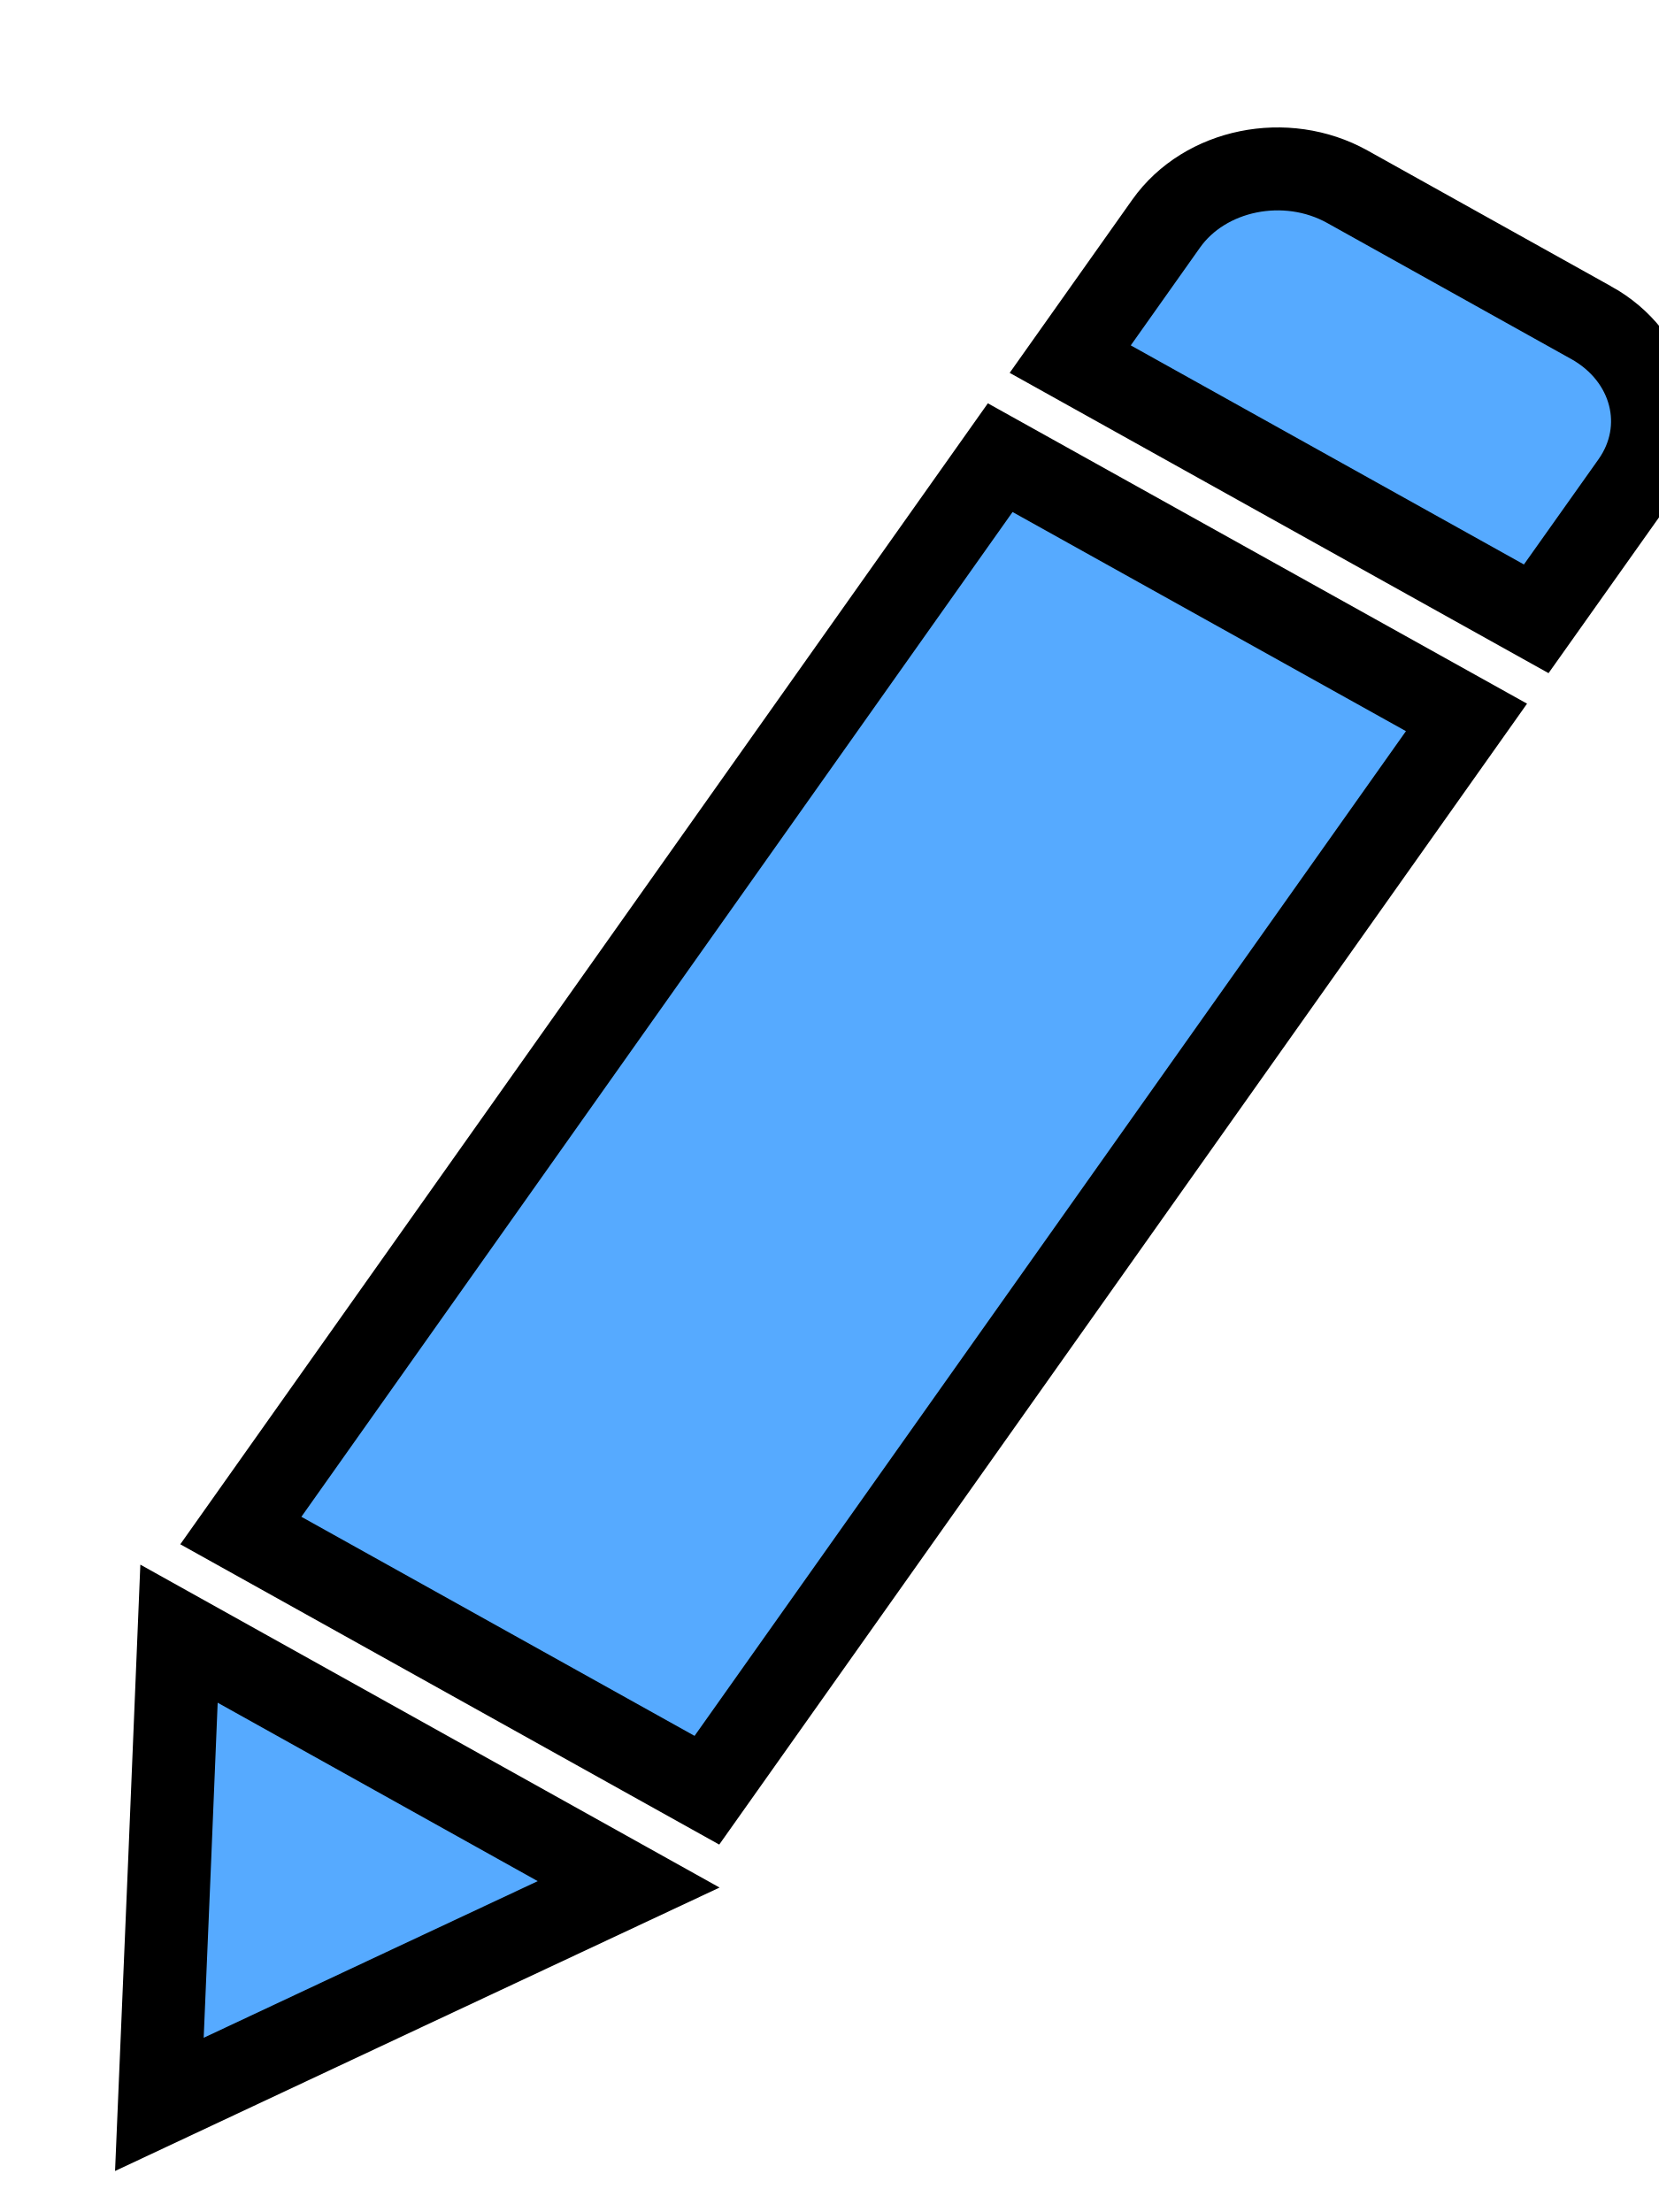
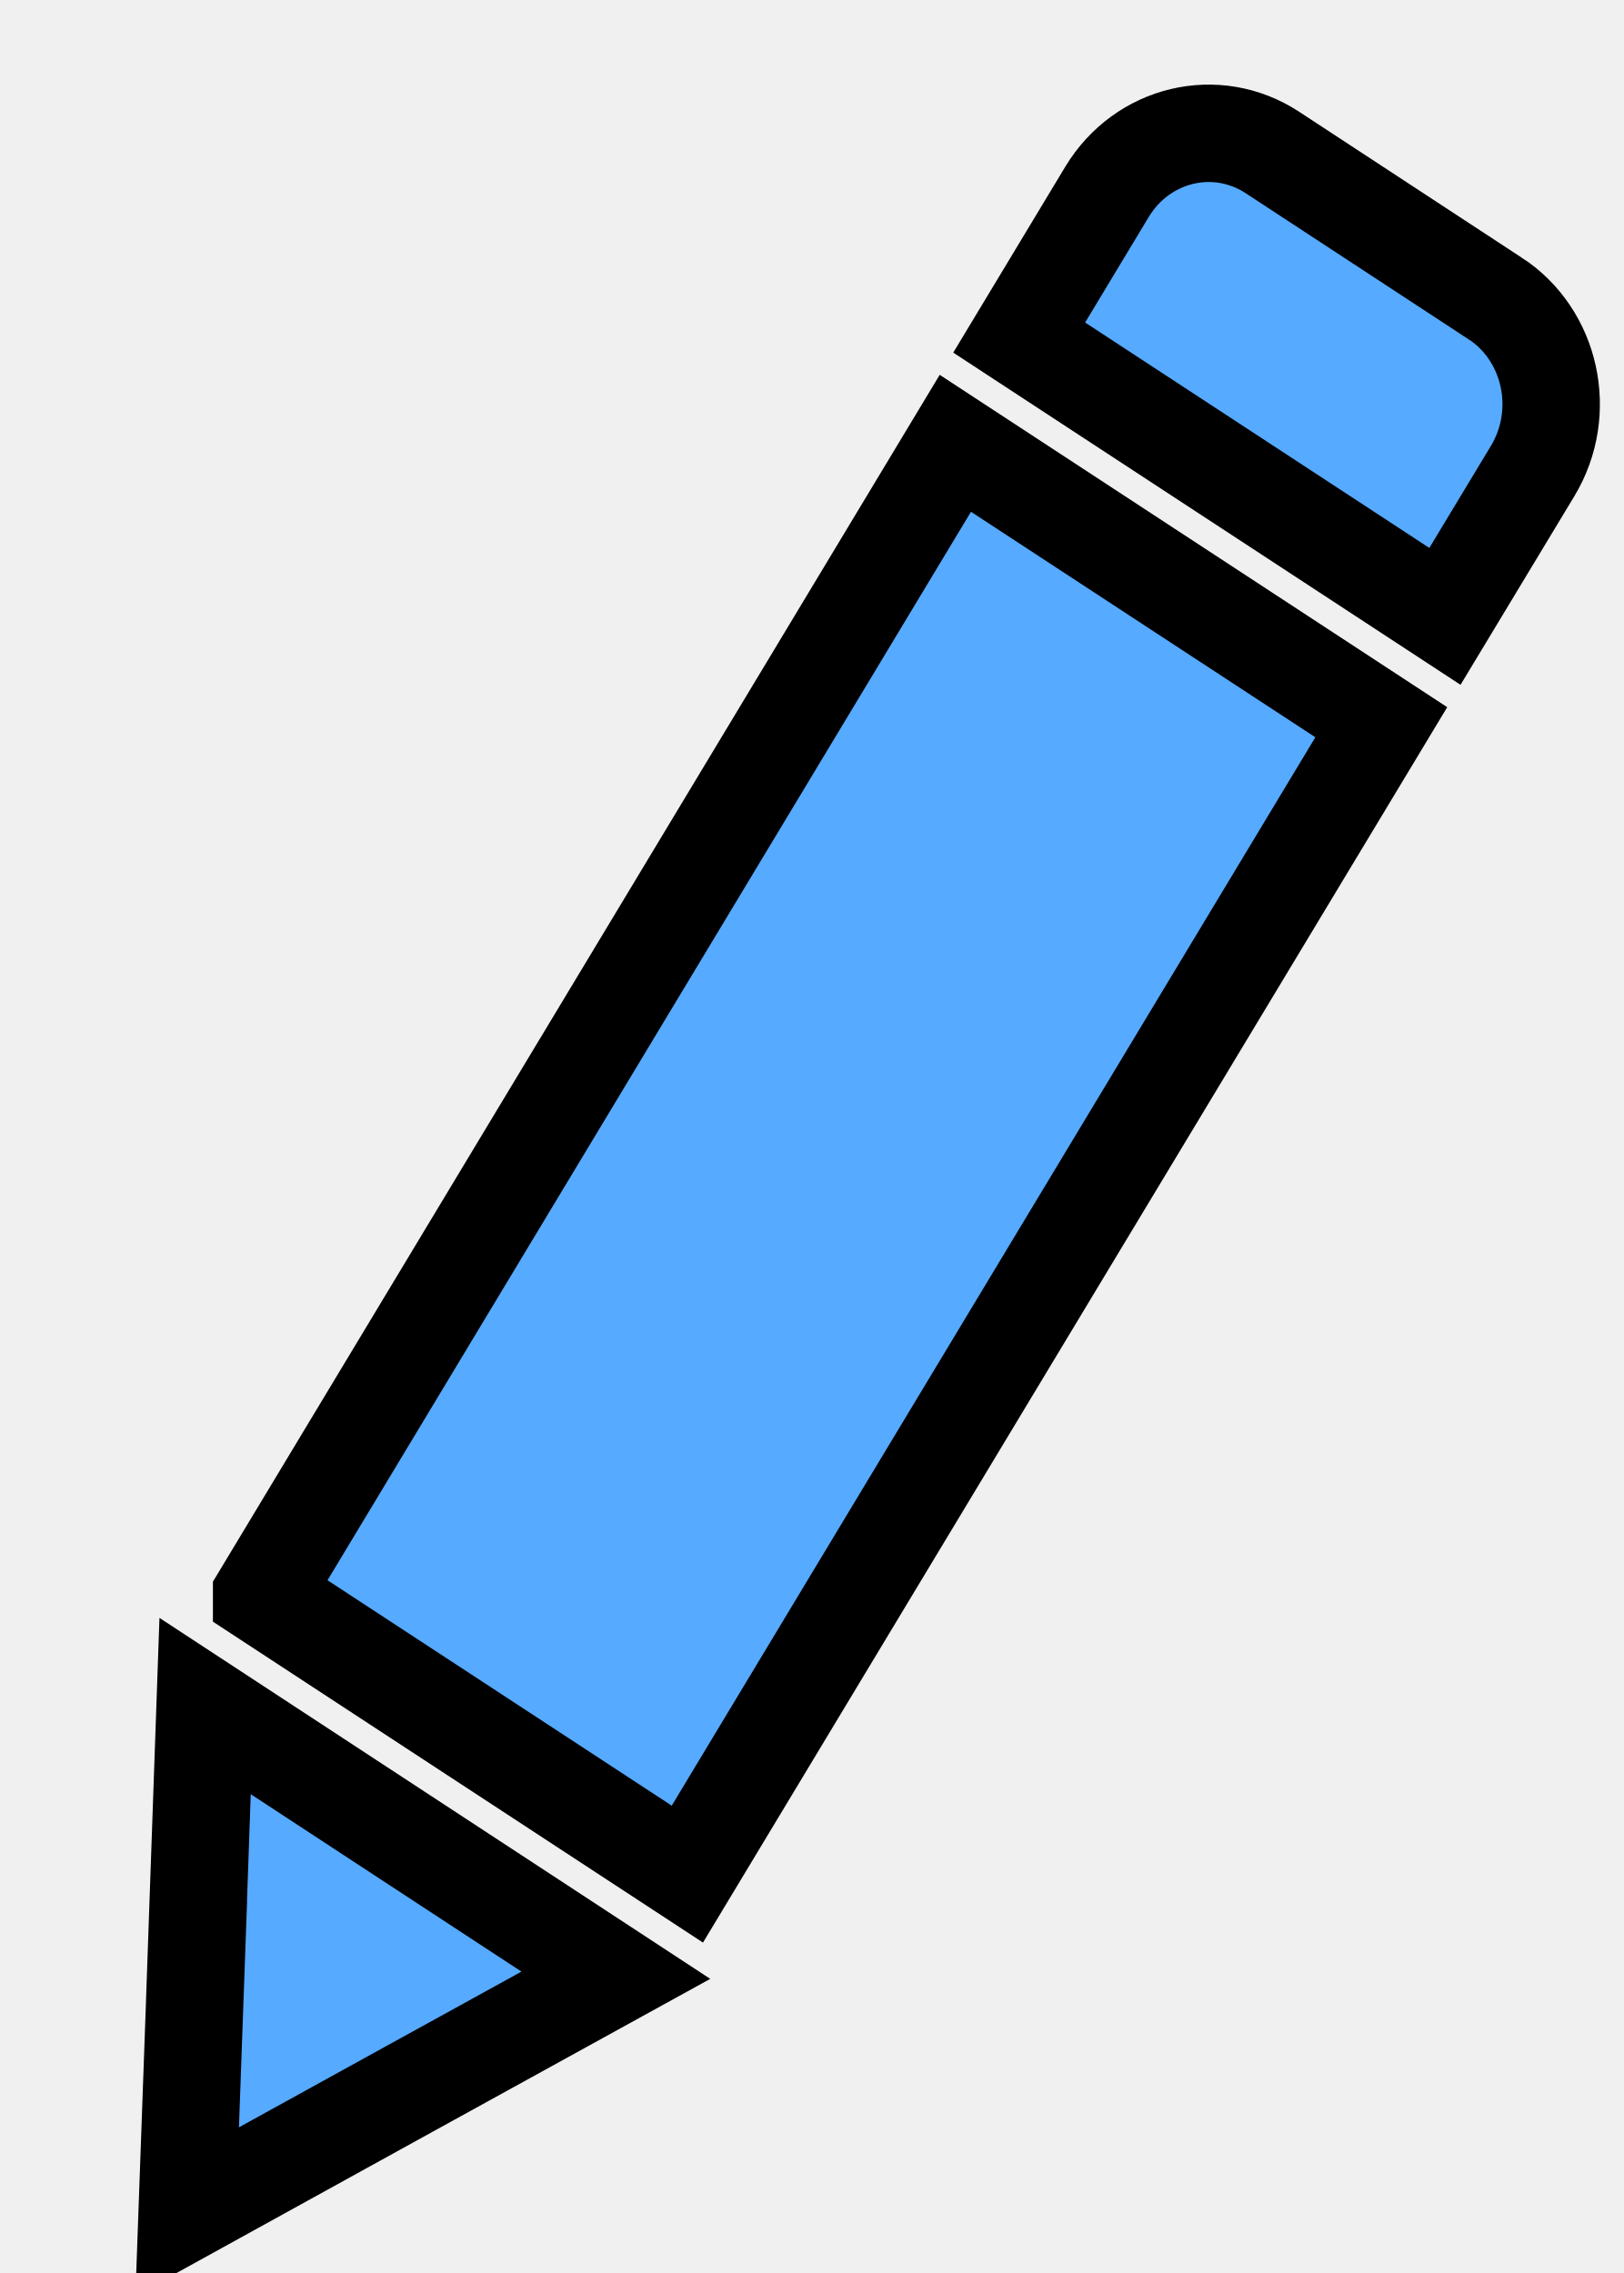
- <svg xmlns="http://www.w3.org/2000/svg" width="30" height="40">
+ <svg xmlns="http://www.w3.org/2000/svg" width="25" height="35">
  <g>
-     <rect fill="#fff" id="canvas_background" height="42" width="32" y="-1" x="-1" />
-     <g display="none" id="canvasGrid">
-       <rect fill="url(#gridpattern)" stroke-width="0" y="0" x="0" height="100%" width="100%" id="svg_2" />
-     </g>
-   </g>
-   <g>
-     <path stroke="#000" id="svg_1" d="m28.77,5.833l-4.405,-2.456c-1.111,-0.619 -2.576,-0.321 -3.276,0.665l-1.736,2.452l8.427,4.696l1.738,-2.451c0.698,-0.987 0.365,-2.288 -0.747,-2.906l0,0l0,0zm-24.415,21.844l8.428,4.696l13.736,-19.4l-8.432,-4.697l-13.732,19.401l0,0zm-1.287,5.966l-0.186,4.411l4.399,-2.064l4.087,-1.915l-8.131,-4.533l-0.169,4.101l0,0l0,0l-0,0z" stroke-width="1.5" fill="#56aaff" />
+     <path fill="#56aaff" stroke-width="1.5" d="m23.017,4.594l-3.426,-2.246c-0.864,-0.566 -2.004,-0.294 -2.548,0.608l-1.351,2.242l6.555,4.293l1.352,-2.241c0.543,-0.903 0.284,-2.092 -0.581,-2.657l0,0l0,0l0,-0l-0,0zm-18.989,19.971l6.555,4.293l10.684,-17.737l-6.558,-4.295l-10.681,17.738l0,0l0,0zm-1.001,5.455l-0.145,4.033l3.421,-1.887l3.179,-1.751l-6.324,-4.145l-0.132,3.75l0,0l0,0l-0,0l0,0z" id="svg_1" stroke="#000" />
  </g>
</svg>
